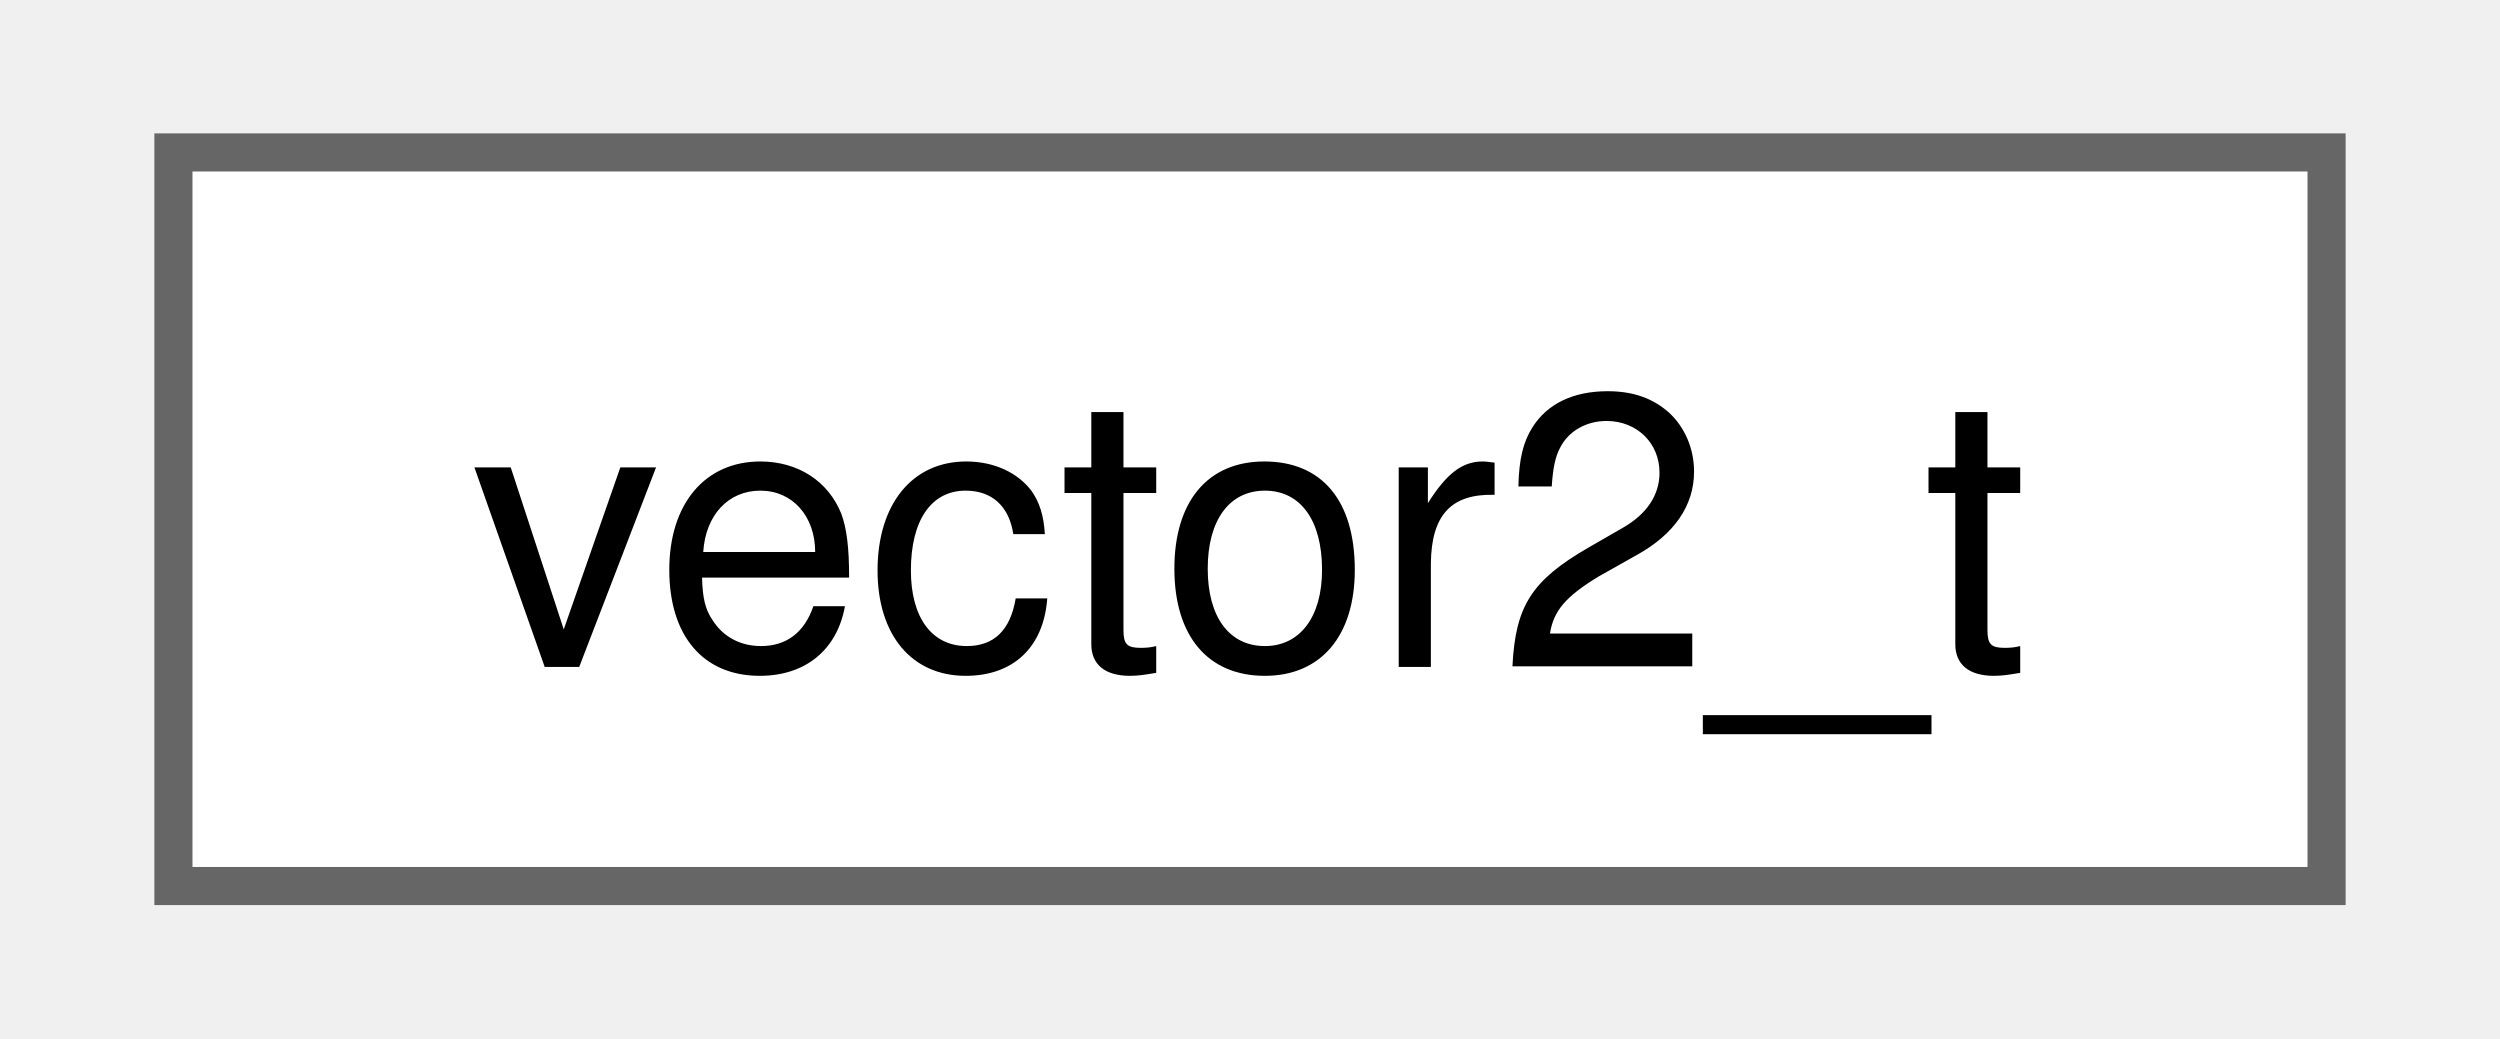
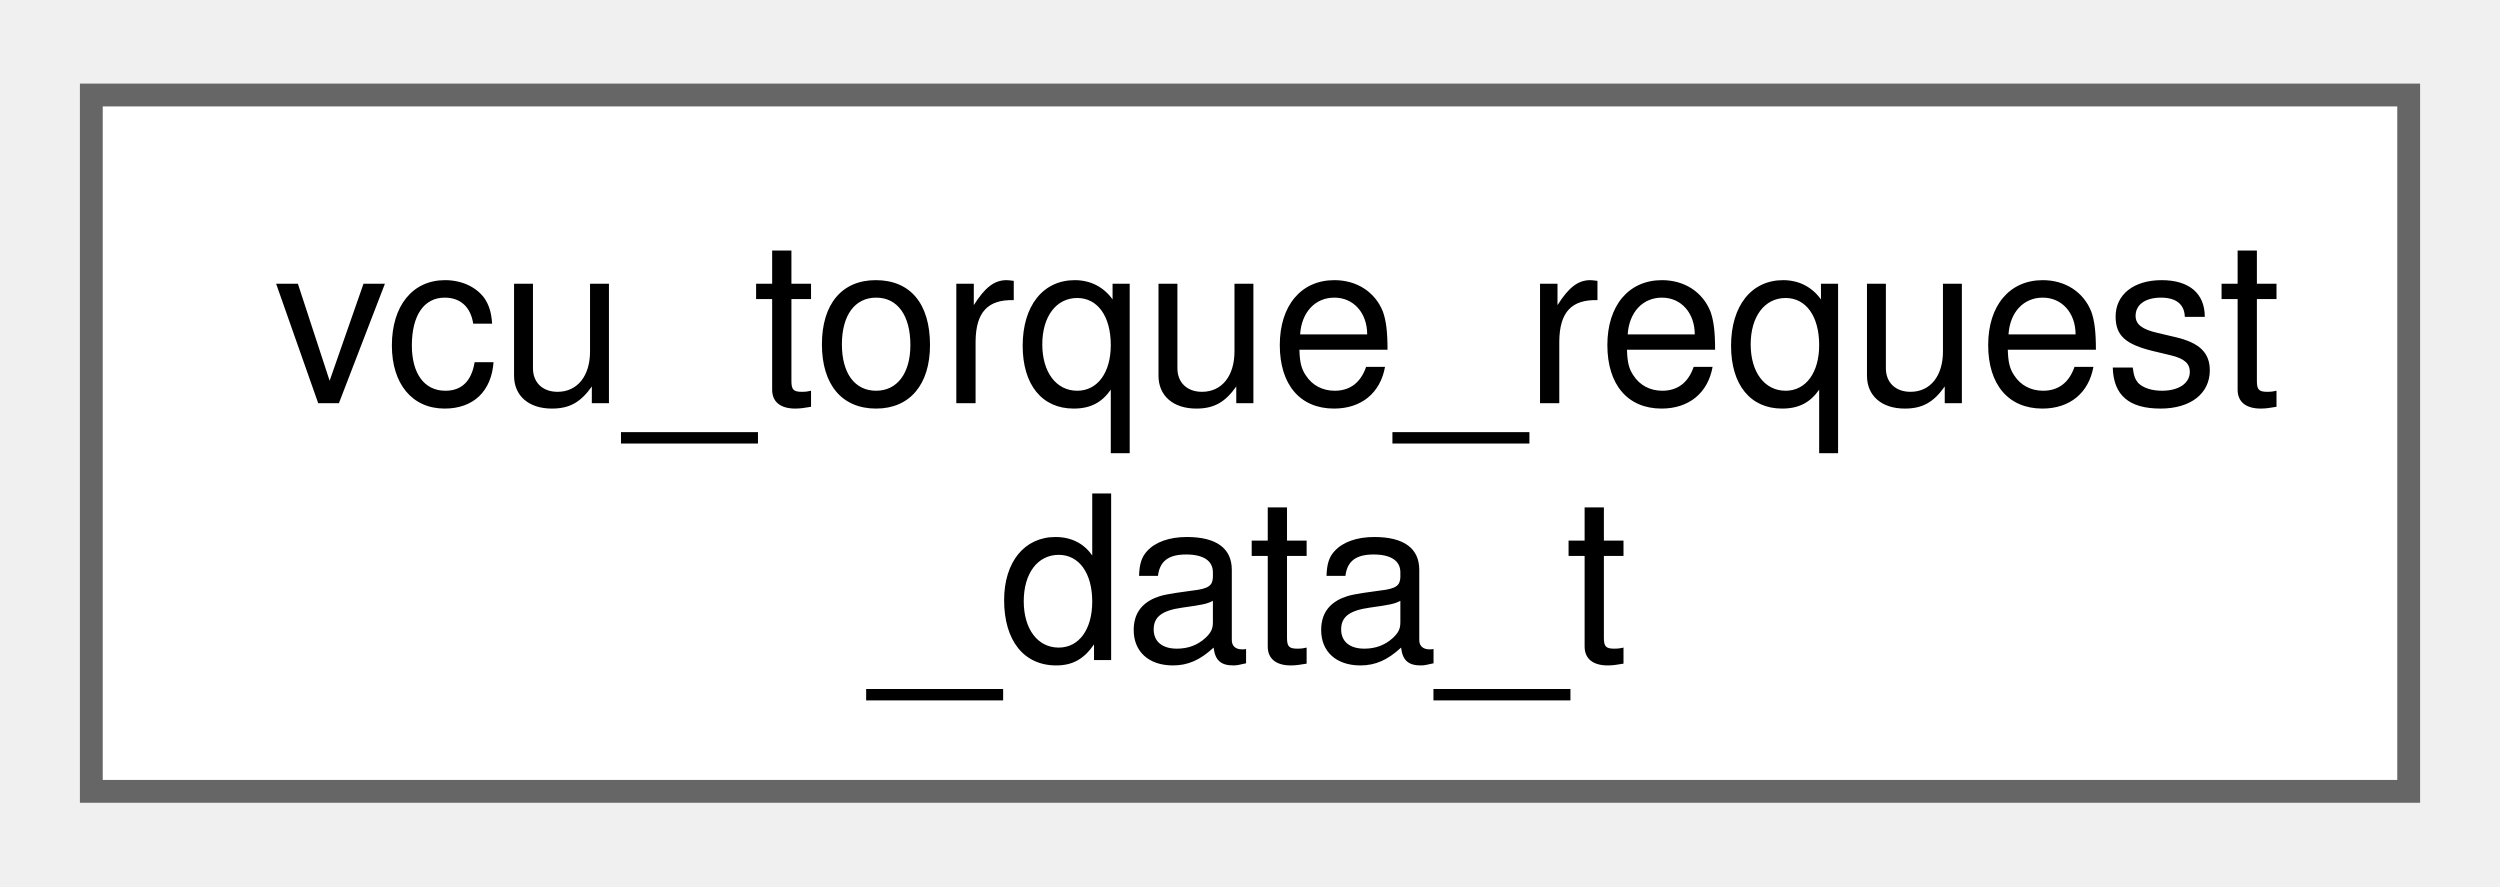
- <svg xmlns="http://www.w3.org/2000/svg" xmlns:xlink="http://www.w3.org/1999/xlink" width="65pt" height="27pt" viewBox="0.00 0.00 64.50 27.25">
-   <g id="graph0" class="graph" transform="scale(1 1) rotate(0) translate(4 23.25)">
+ <svg xmlns="http://www.w3.org/2000/svg" xmlns:xlink="http://www.w3.org/1999/xlink" width="110pt" height="39pt" viewBox="0.00 0.00 109.50 38.50">
+   <g id="graph0" class="graph" transform="scale(1 1) rotate(0) translate(4 34.5)">
    <g id="Node000000" class="node">
      <g id="a_Node000000">
-         <a xlink:href="structvector2__t.html" target="_top" xlink:title=" ">
-           <polygon fill="white" stroke="#666666" points="56.5,-19.25 0,-19.25 0,0 56.5,0 56.5,-19.25" />
-           <text text-anchor="middle" x="28.25" y="-5.75" font-family="Helvetica,sans-Serif" font-size="10.00">vector2_t</text>
+         <a xlink:href="structvcu__torque__request__data__t.html" target="_top" xlink:title=" ">
+           <polygon fill="white" stroke="#666666" points="101.5,-30.5 0,-30.5 0,0 101.5,0 101.5,-30.5" />
+           <text text-anchor="start" x="8" y="-17" font-family="Helvetica,sans-Serif" font-size="10.00">vcu_torque_request</text>
+           <text text-anchor="middle" x="50.75" y="-5.75" font-family="Helvetica,sans-Serif" font-size="10.00">_data_t</text>
        </a>
      </g>
    </g>
  </g>
</svg>
